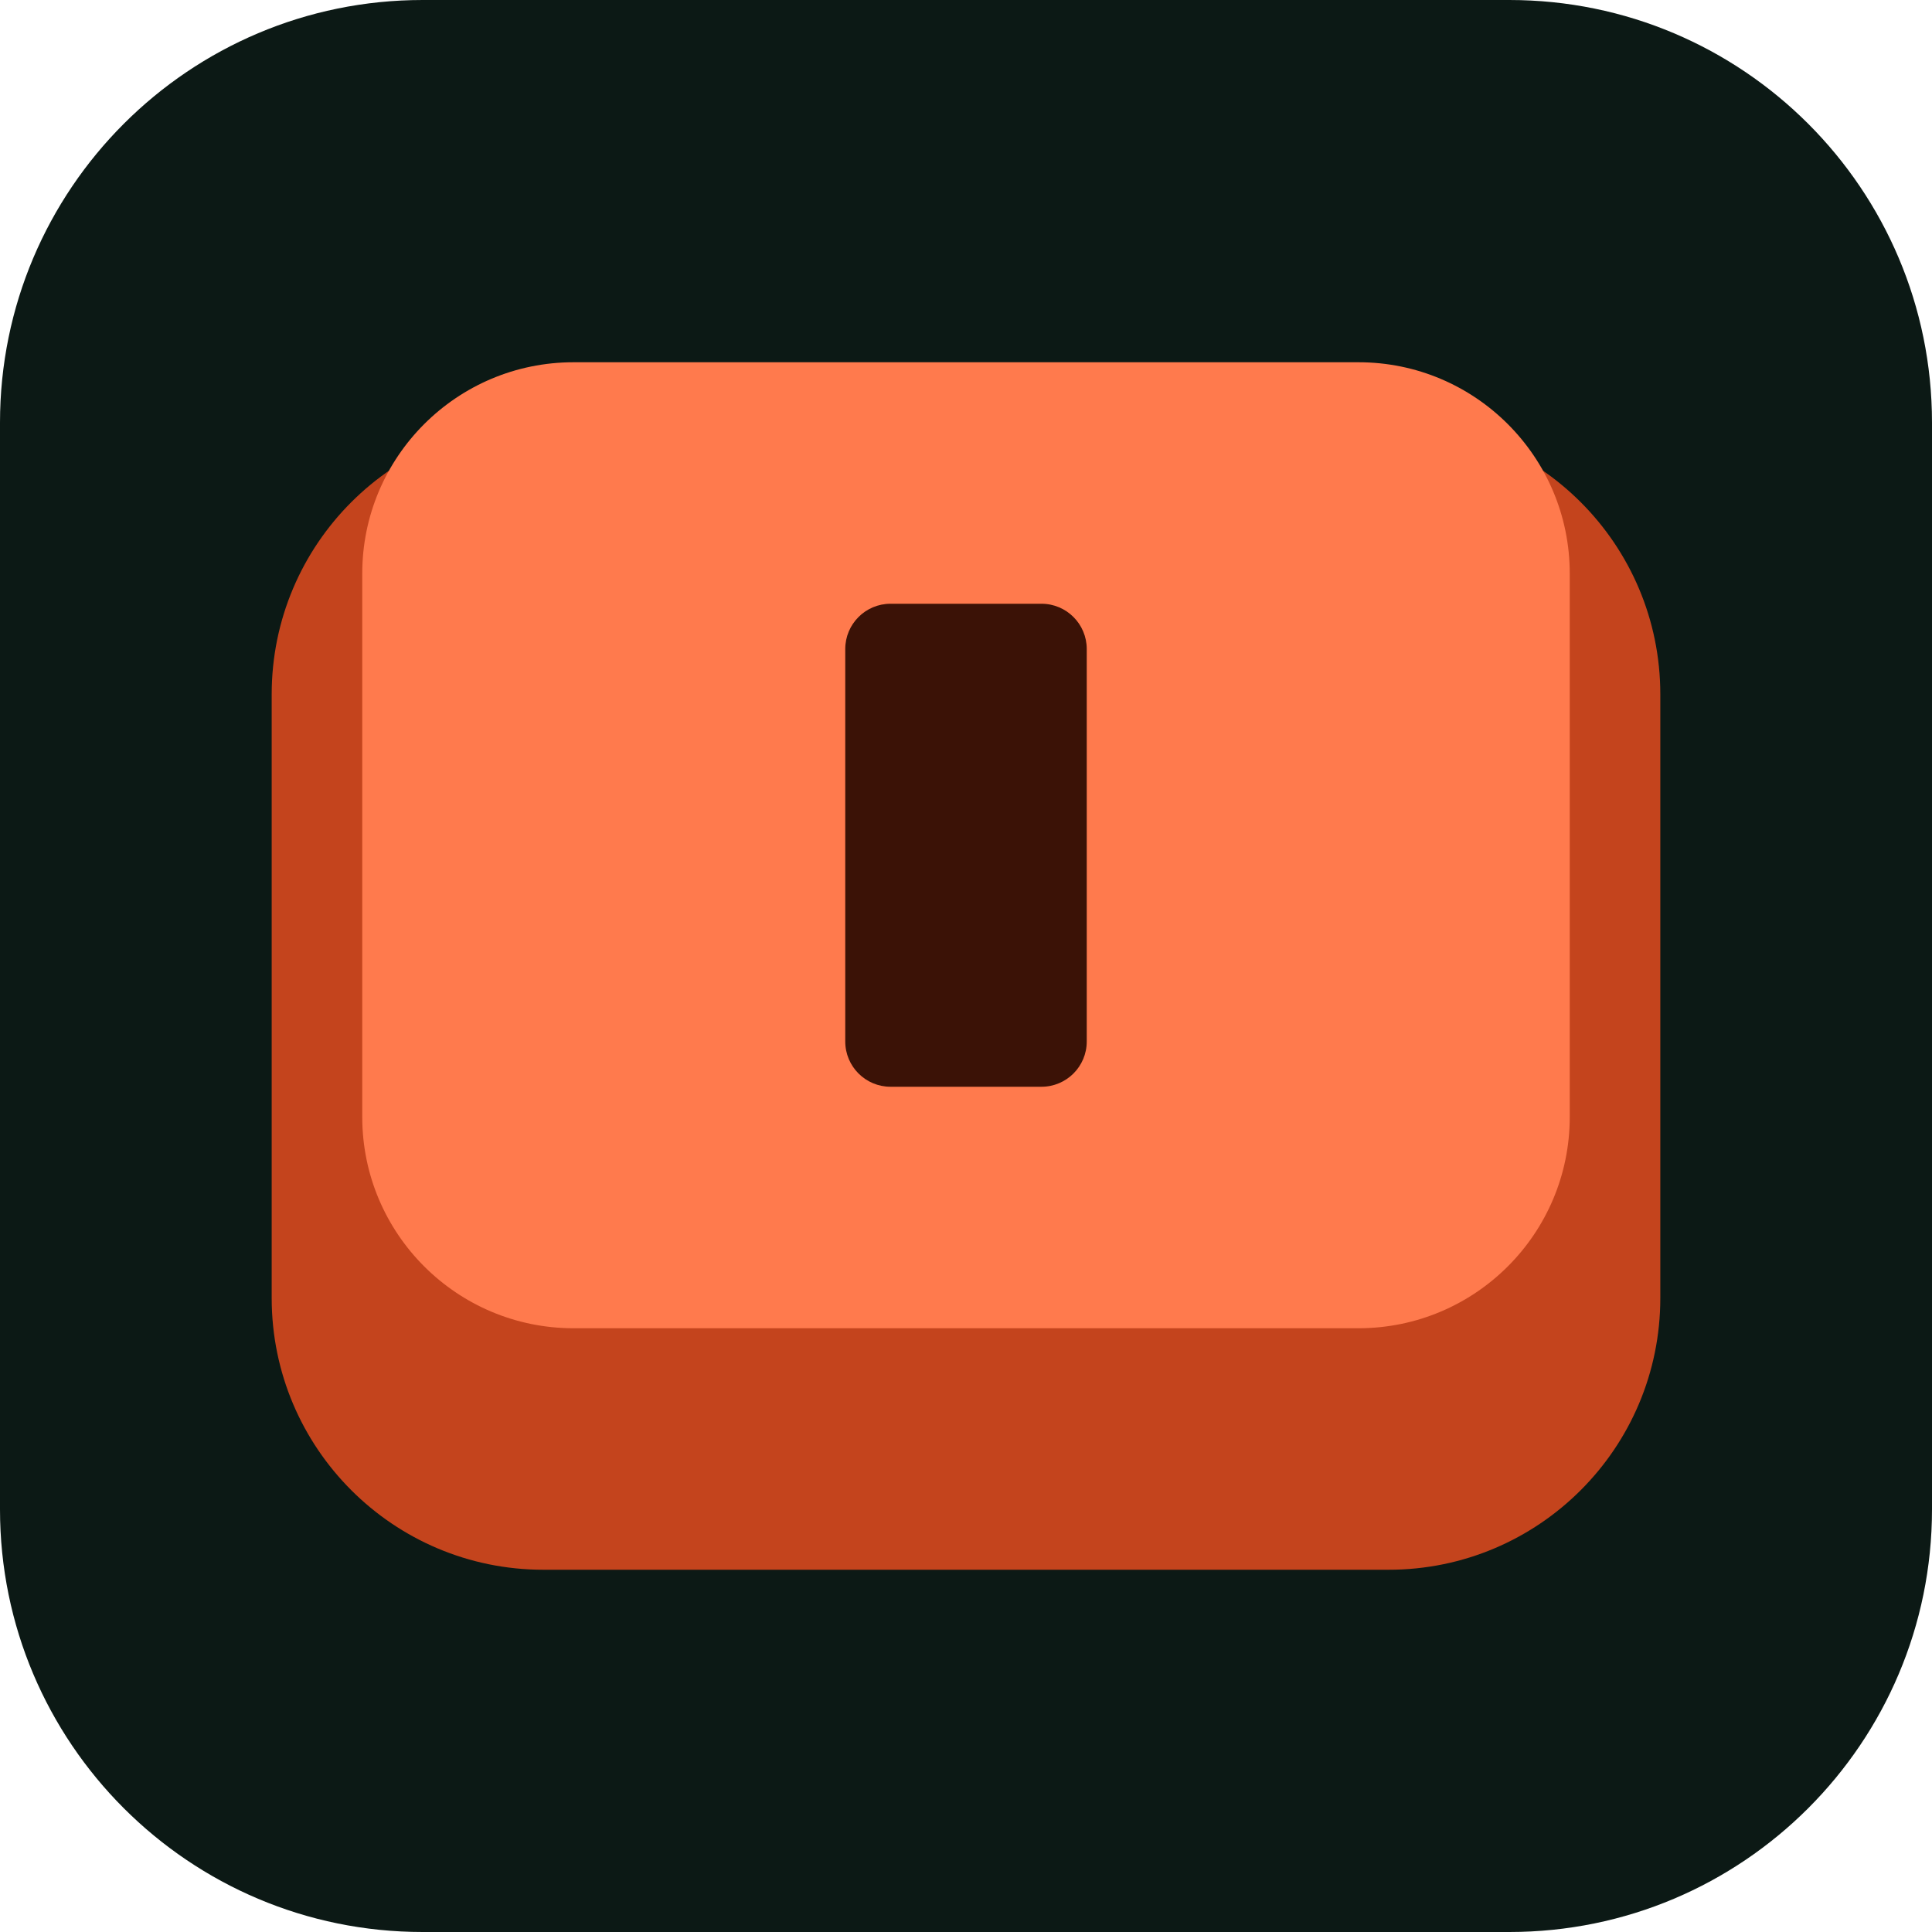
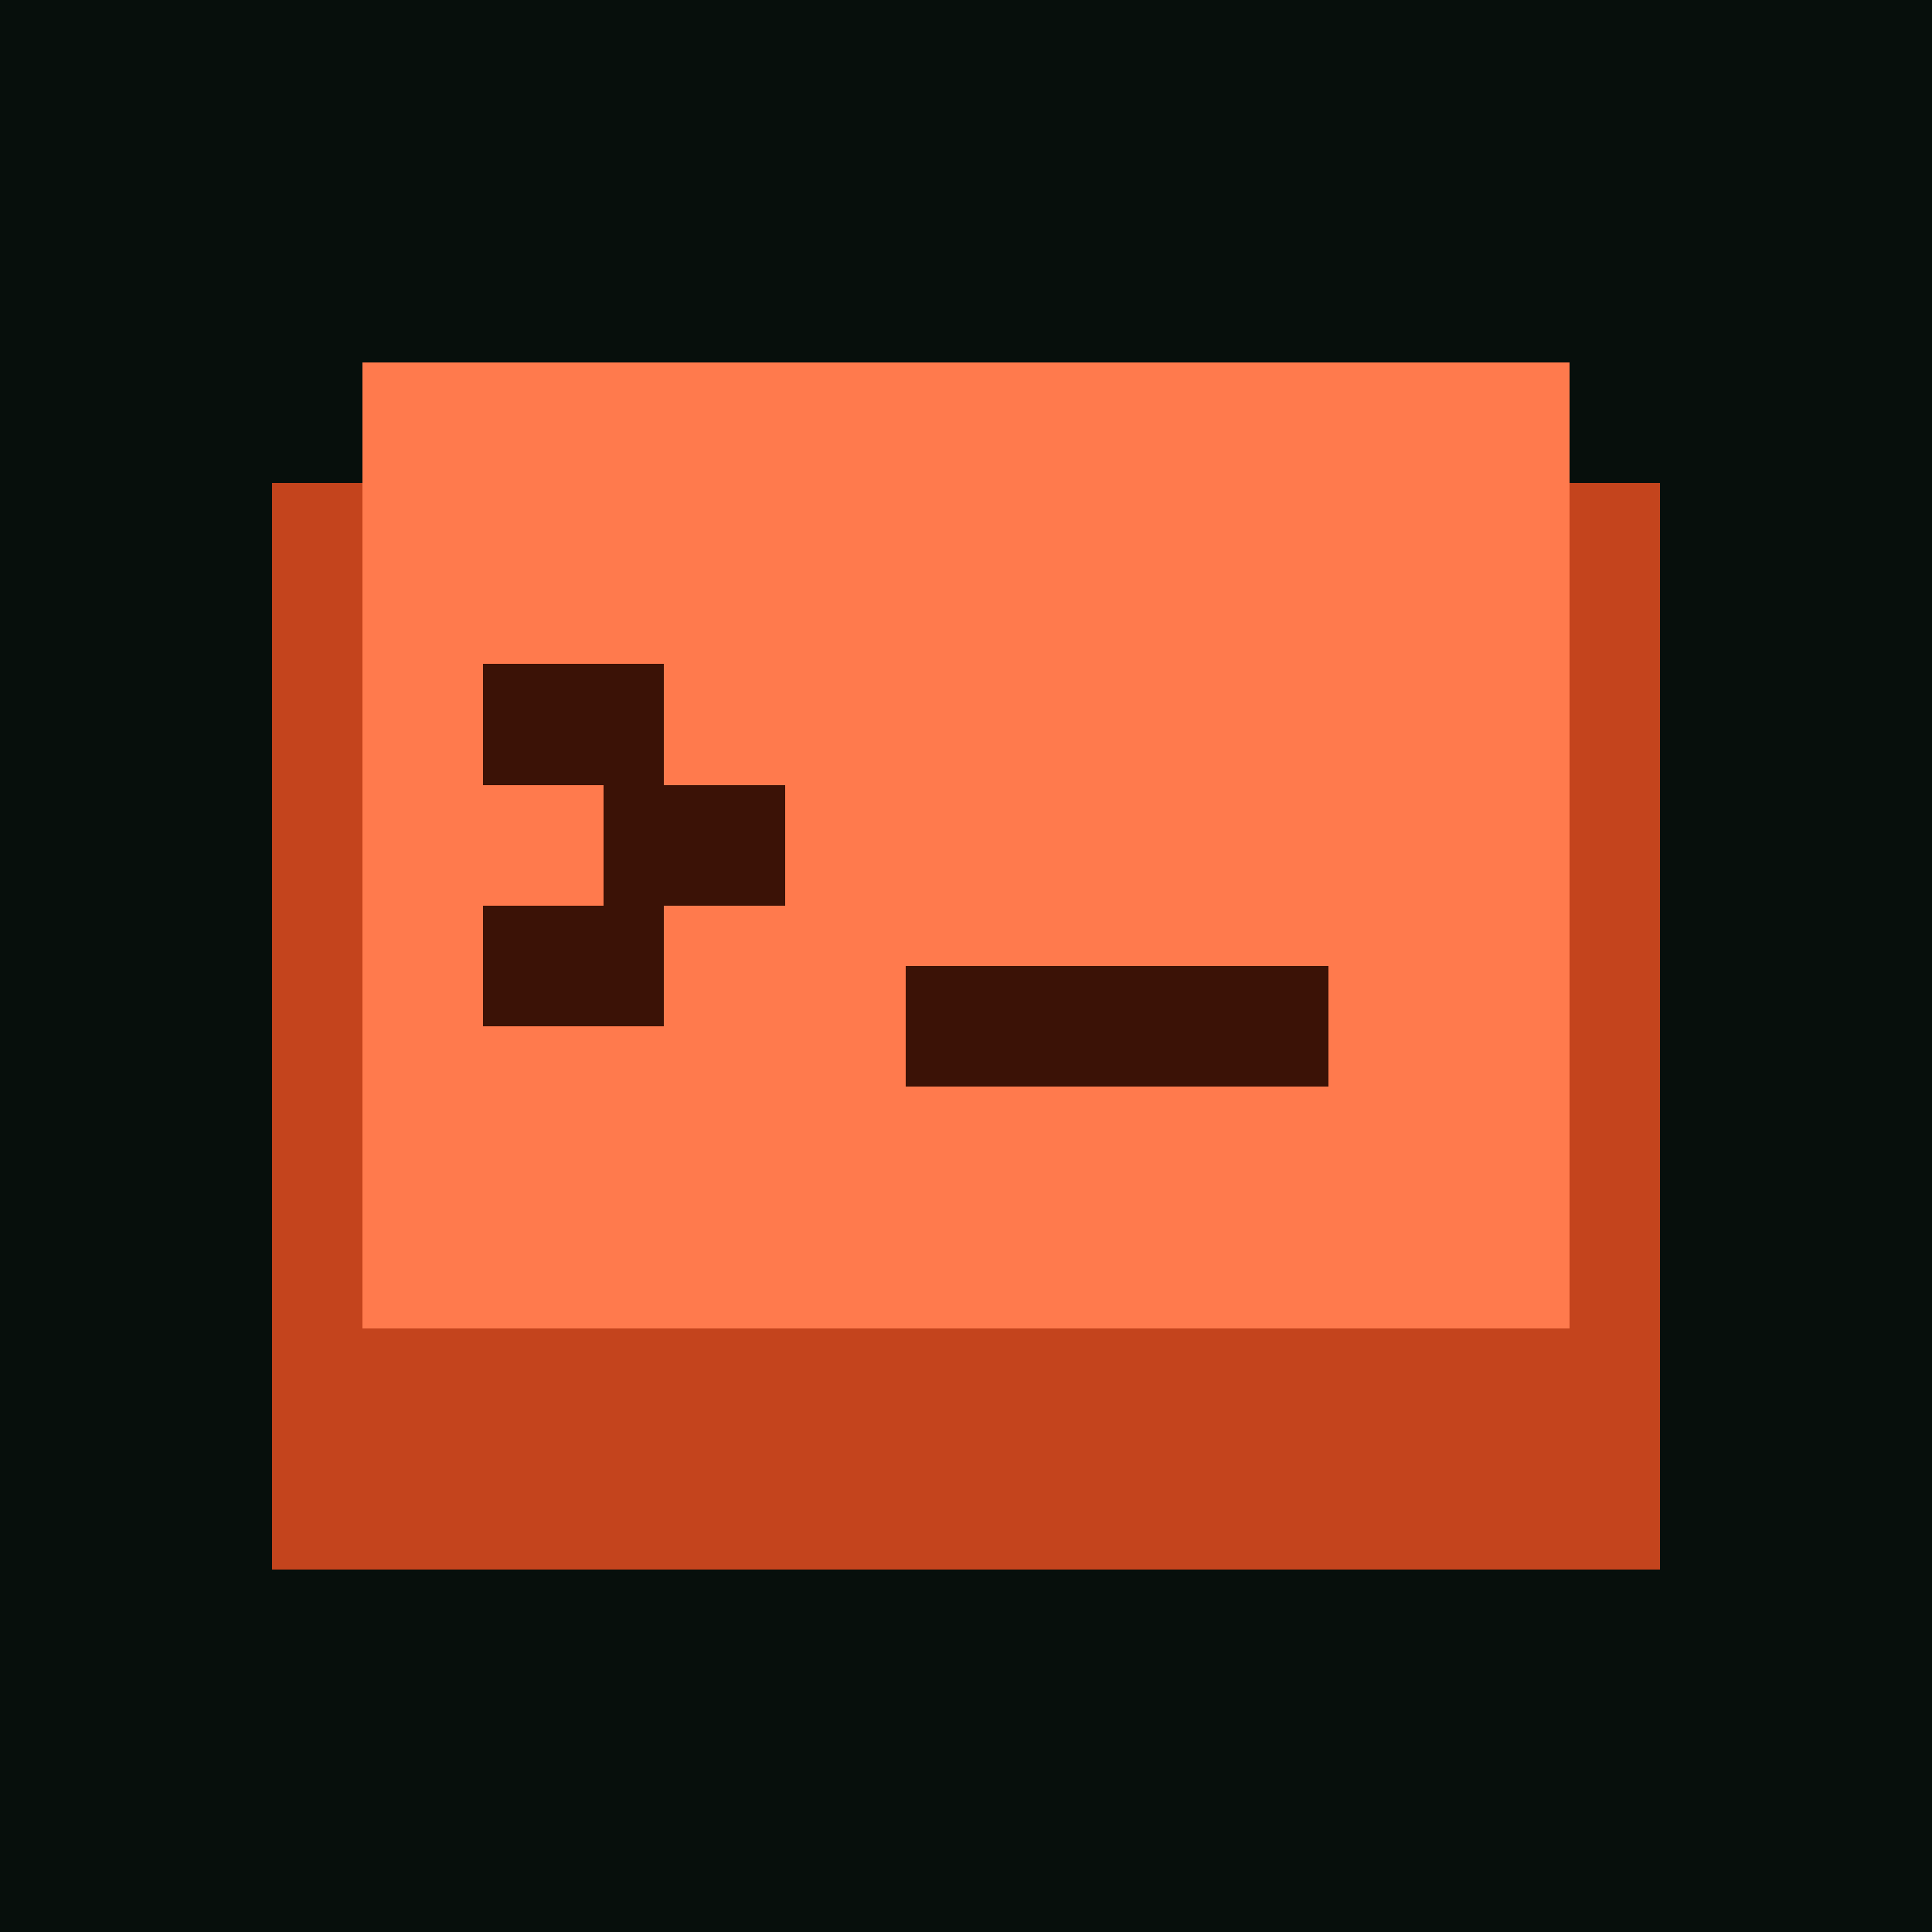
- <svg xmlns="http://www.w3.org/2000/svg" viewBox="0 0 64 64">
-   <rect width="64" height="64" rx="14" fill="#0c1915" />
-   <rect x="9" y="14" width="46" height="38" rx="9" fill="#c4441d" />
-   <rect x="12" y="12" width="40" height="32" rx="7" fill="#ff7a4d" />
-   <rect x="28" y="20" width="8" height="16" rx="1.5" fill="#3b1206" />
+ <svg xmlns="http://www.w3.org/2000/svg" viewBox="0 0 64 64" shape-rendering="crispEdges">
+   <rect width="64" height="64" fill="#070f0c" />
+   <rect x="9" y="16" width="46" height="36" fill="#c4441d" />
+   <rect x="12" y="12" width="40" height="32" fill="#ff7a4d" />
+   <path fill="#3b1206" d="M16 22h6v4h-6zM20 26h6v4h-6zM16 30h6v4h-6zM30 32h14v4H30z" />
</svg>
